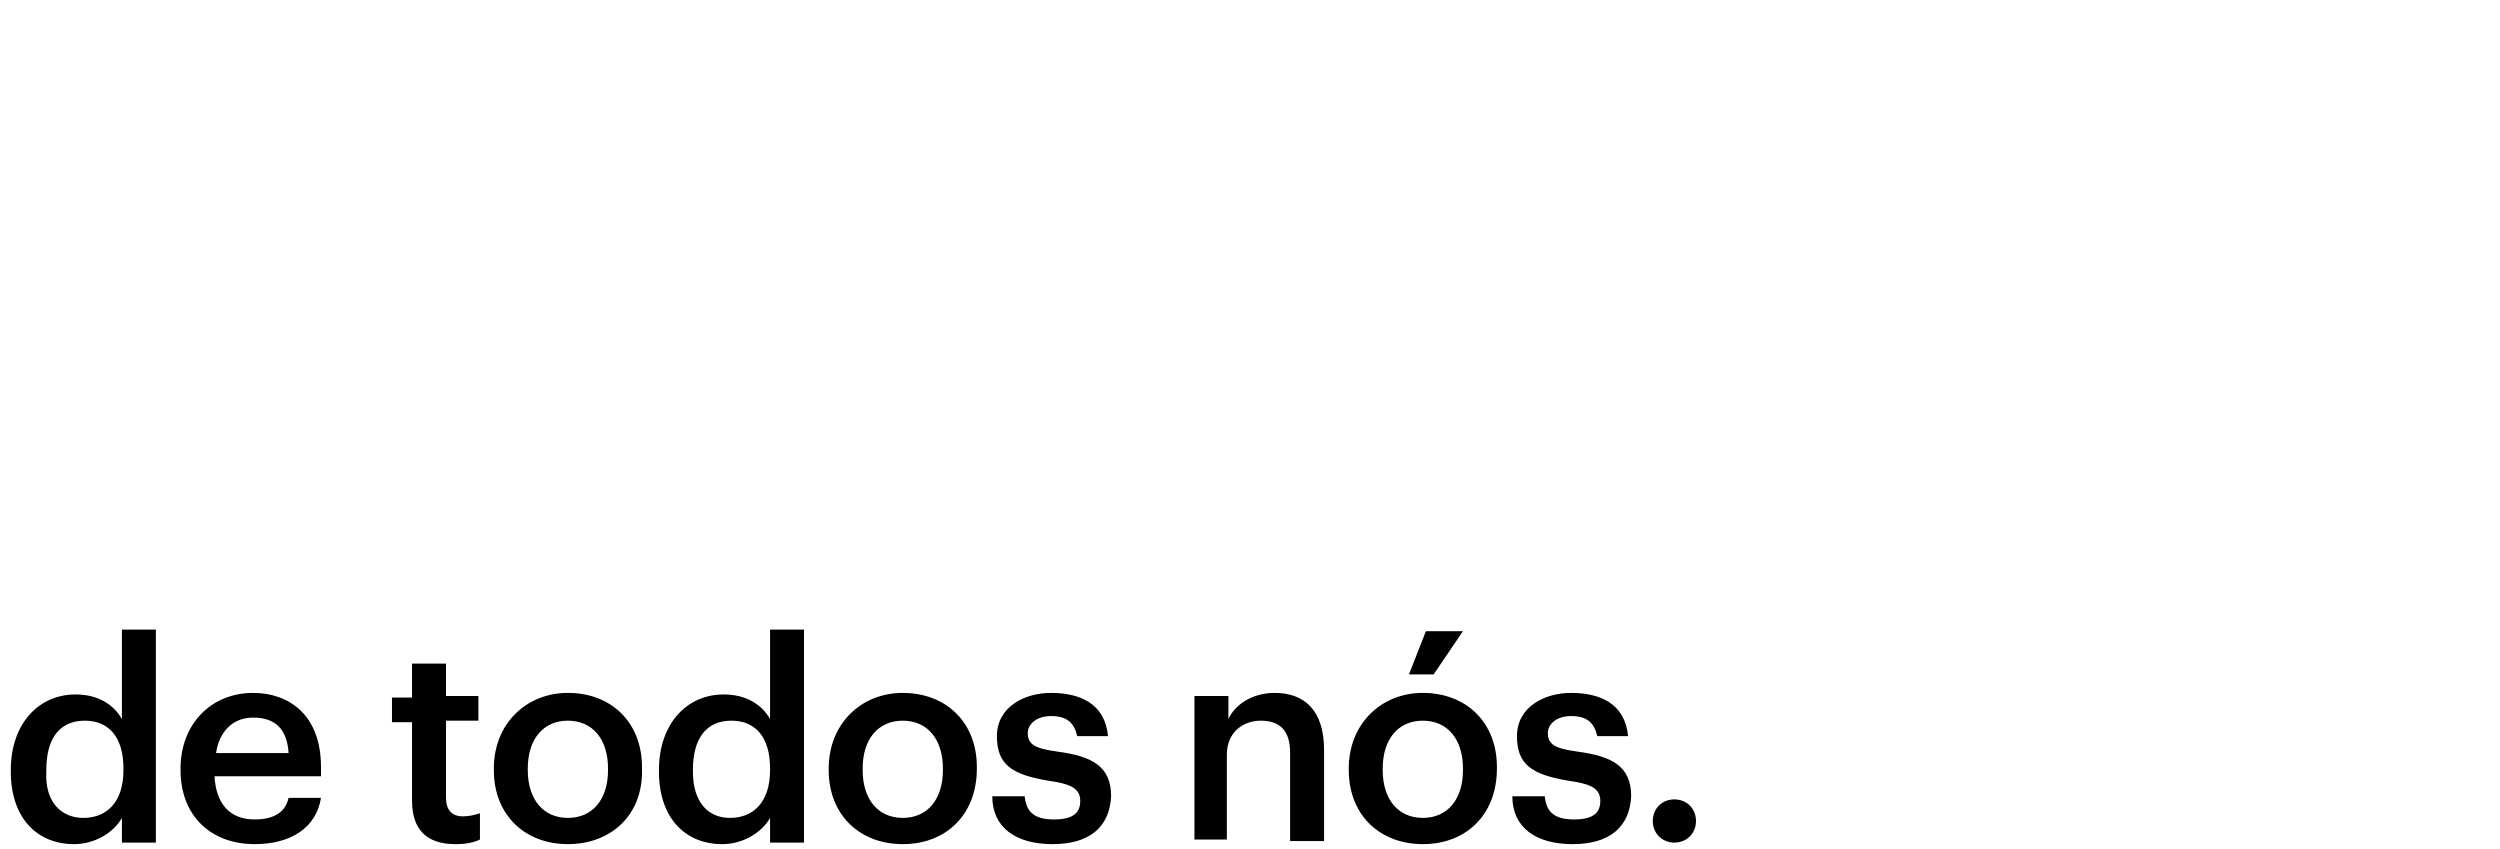
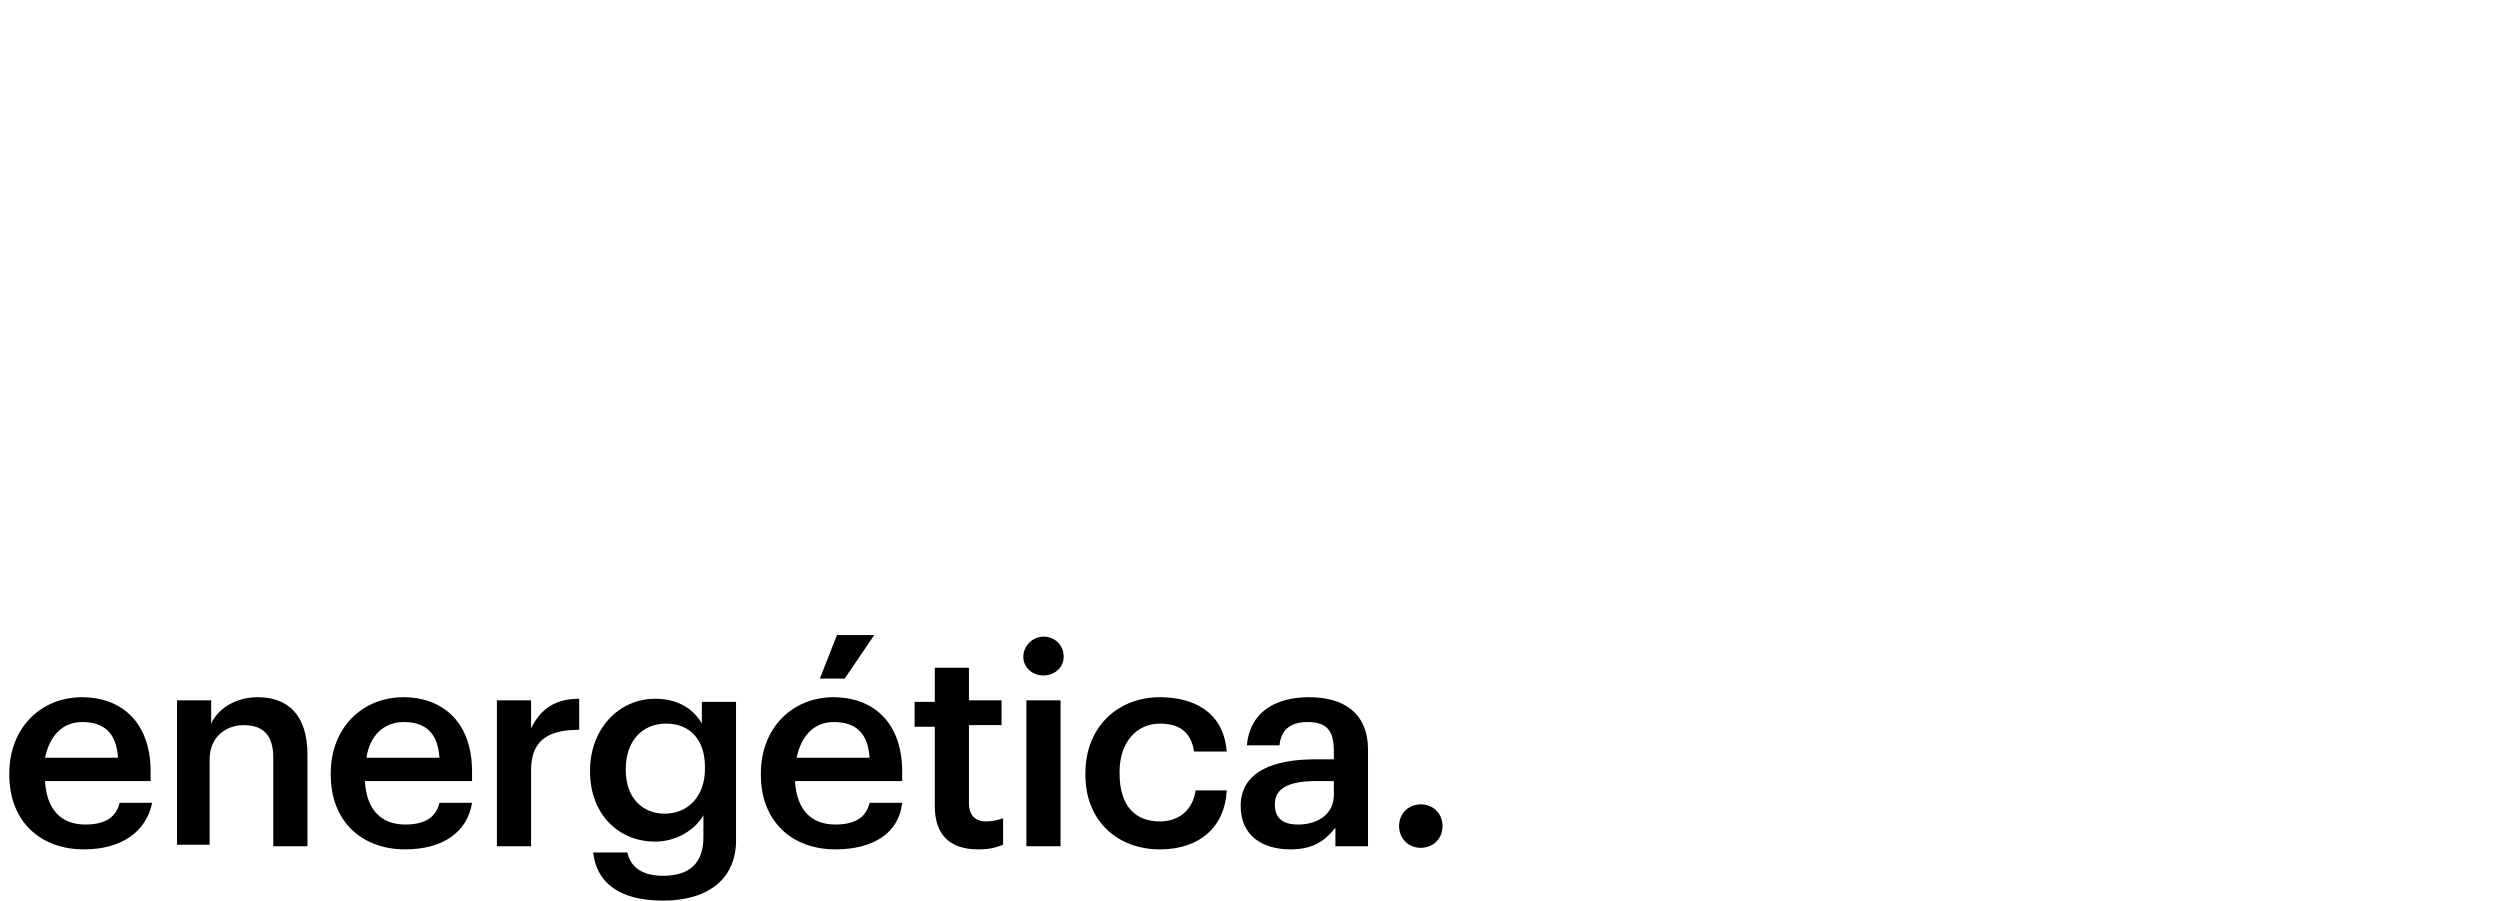
- <svg xmlns="http://www.w3.org/2000/svg" version="1.1" id="Layer_1" x="0px" y="0px" viewBox="0 0 162 55" style="enable-background:new 0 0 162 55;" xml:space="preserve">
-   <path d="M4.8,54.7c-2.4,0-4.1-1.7-4.1-4.7v-0.1c0-3,1.8-4.9,4.2-4.9c1.5,0,2.5,0.7,3,1.6v-5.8h2.2v13.8H7.9v-1.6  C7.4,53.9,6.2,54.7,4.8,54.7z M5.4,53c1.5,0,2.6-1,2.6-3.1v-0.1c0-2.1-1-3.1-2.5-3.1c-1.6,0-2.5,1.1-2.5,3.2v0.1C2.9,52,4,53,5.4,53  z M16.5,54.7c-2.8,0-4.8-1.8-4.8-4.8v-0.1c0-2.9,2-4.9,4.7-4.9c2.3,0,4.4,1.4,4.4,4.8v0.6h-6.9c0.1,1.8,1,2.8,2.6,2.8  c1.3,0,2-0.5,2.2-1.4h2.1C20.5,53.6,18.9,54.7,16.5,54.7z M14,48.8h4.7c-0.1-1.6-0.9-2.3-2.3-2.3C15.1,46.5,14.2,47.4,14,48.8z   M29.5,54.7c-1.9,0-2.8-1-2.8-2.8v-5.1h-1.3v-1.6h1.3V43h2.2v2.1h2.1v1.6h-2.1v5c0,0.8,0.4,1.2,1.1,1.2c0.4,0,0.8-0.1,1.1-0.2v1.7  C30.7,54.6,30.2,54.7,29.5,54.7z M36.8,53c1.6,0,2.6-1.2,2.6-3.1v-0.1c0-1.9-1-3.1-2.6-3.1c-1.6,0-2.6,1.2-2.6,3.1v0.1  C34.2,51.8,35.2,53,36.8,53z M36.8,54.7c-2.8,0-4.8-1.9-4.8-4.8v-0.1c0-2.9,2.1-4.9,4.8-4.9c2.8,0,4.8,1.9,4.8,4.8v0.1  C41.7,52.8,39.6,54.7,36.8,54.7z M46.8,54.7c-2.4,0-4.1-1.7-4.1-4.7v-0.1c0-3,1.8-4.9,4.2-4.9c1.5,0,2.5,0.7,3,1.6v-5.8h2.2v13.8  h-2.2v-1.6C49.4,53.9,48.2,54.7,46.8,54.7z M47.3,53c1.5,0,2.6-1,2.6-3.1v-0.1c0-2.1-1-3.1-2.5-3.1c-1.6,0-2.5,1.1-2.5,3.2v0.1  C44.9,52,45.9,53,47.3,53z M58.5,53c1.6,0,2.6-1.2,2.6-3.1v-0.1c0-1.9-1-3.1-2.6-3.1c-1.6,0-2.6,1.2-2.6,3.1v0.1  C55.9,51.8,56.9,53,58.5,53z M58.5,54.7c-2.8,0-4.8-1.9-4.8-4.8v-0.1c0-2.9,2.1-4.9,4.8-4.9c2.8,0,4.8,1.9,4.8,4.8v0.1  C63.3,52.8,61.3,54.7,58.5,54.7z M68.2,54.7c-2.4,0-3.9-1.1-3.9-3.1h2.1c0.1,1,0.6,1.5,1.9,1.5c1.2,0,1.7-0.4,1.7-1.2  c0-0.8-0.6-1.1-2-1.3c-2.5-0.4-3.4-1.1-3.4-2.9c0-1.9,1.8-2.8,3.5-2.8c1.9,0,3.5,0.7,3.7,2.8h-2c-0.2-0.9-0.7-1.3-1.7-1.3  c-0.9,0-1.5,0.5-1.5,1.1c0,0.7,0.4,1,1.9,1.2c2.2,0.3,3.5,0.9,3.5,2.9C71.9,53.6,70.6,54.7,68.2,54.7z M77.4,54.5v-9.4h2.2v1.5  c0.4-0.9,1.5-1.7,3-1.7c1.9,0,3.2,1.1,3.2,3.7v5.9h-2.2v-5.7c0-1.4-0.6-2.1-1.9-2.1c-1.2,0-2.2,0.8-2.2,2.2v5.5H77.4z M91.3,43.7  l1.1-2.8h2.4l-1.9,2.8H91.3z M92.2,53c1.6,0,2.6-1.2,2.6-3.1v-0.1c0-1.9-1-3.1-2.6-3.1c-1.6,0-2.6,1.2-2.6,3.1v0.1  C89.6,51.8,90.6,53,92.2,53z M92.2,54.7c-2.8,0-4.8-1.9-4.8-4.8v-0.1c0-2.9,2.1-4.9,4.8-4.9c2.8,0,4.8,1.9,4.8,4.8v0.1  C97,52.8,95,54.7,92.2,54.7z M101.9,54.7c-2.4,0-3.9-1.1-3.9-3.1h2.1c0.1,1,0.6,1.5,1.9,1.5c1.2,0,1.7-0.4,1.7-1.2  c0-0.8-0.6-1.1-2-1.3c-2.5-0.4-3.4-1.1-3.4-2.9c0-1.9,1.8-2.8,3.5-2.8c1.9,0,3.5,0.7,3.7,2.8h-2c-0.2-0.9-0.7-1.3-1.7-1.3  c-0.9,0-1.5,0.5-1.5,1.1c0,0.7,0.4,1,1.9,1.2c2.2,0.3,3.5,0.9,3.5,2.9C105.6,53.6,104.3,54.7,101.9,54.7z M108.5,54.6  c-0.8,0-1.4-0.6-1.4-1.4s0.6-1.4,1.4-1.4c0.8,0,1.4,0.6,1.4,1.4S109.3,54.6,108.5,54.6z" />
+ <svg xmlns="http://www.w3.org/2000/svg" version="1.1" id="Layer_1" x="0px" y="0px" viewBox="0 0 161 58" style="enable-background:new 0 0 161 58;" xml:space="preserve">
+   <path d="M5.4,54.7c-2.8,0-4.8-1.8-4.8-4.8v-0.1c0-2.9,2-4.9,4.7-4.9c2.3,0,4.4,1.4,4.4,4.8v0.6H2.9c0.1,1.8,1,2.8,2.6,2.8  c1.3,0,2-0.5,2.2-1.4h2.1C9.4,53.6,7.8,54.7,5.4,54.7z M2.9,48.8h4.7c-0.1-1.6-0.9-2.3-2.3-2.3C4,46.5,3.2,47.4,2.9,48.8z   M11.4,54.5v-9.4h2.2v1.5c0.4-0.9,1.5-1.7,3-1.7c1.9,0,3.2,1.1,3.2,3.7v5.9h-2.2v-5.7c0-1.4-0.6-2.1-1.9-2.1c-1.2,0-2.2,0.8-2.2,2.2  v5.5H11.4z M26.1,54.7c-2.8,0-4.8-1.8-4.8-4.8v-0.1c0-2.9,2-4.9,4.7-4.9c2.3,0,4.4,1.4,4.4,4.8v0.6h-6.9c0.1,1.8,1,2.8,2.6,2.8  c1.3,0,2-0.5,2.2-1.4h2.1C30.1,53.6,28.5,54.7,26.1,54.7z M23.6,48.8h4.7c-0.1-1.6-0.9-2.3-2.3-2.3C24.7,46.5,23.8,47.4,23.6,48.8z   M32,54.5v-9.4h2.2v1.8c0.6-1.2,1.5-1.9,3.1-1.9v2c-1.9,0-3.1,0.6-3.1,2.6v4.9H32z M42.7,58c-3,0-4.3-1.3-4.5-3.1h2.2  c0.2,0.9,0.9,1.5,2.3,1.5c1.7,0,2.6-0.8,2.6-2.5v-1.4c-0.5,0.9-1.7,1.7-3.1,1.7c-2.4,0-4.2-1.8-4.2-4.5v-0.1c0-2.6,1.8-4.6,4.2-4.6  c1.5,0,2.5,0.7,3,1.6v-1.4h2.2v8.7C47.5,56.6,45.6,58,42.7,58z M42.8,52.4c1.5,0,2.6-1.1,2.6-2.9v-0.1c0-1.8-1-2.8-2.5-2.8  c-1.6,0-2.6,1.2-2.6,2.9v0.1C40.3,51.4,41.4,52.4,42.8,52.4z M52.8,43.7l1.1-2.8h2.4l-1.9,2.8H52.8z M53.8,54.7  c-2.8,0-4.8-1.8-4.8-4.8v-0.1c0-2.9,2-4.9,4.7-4.9c2.3,0,4.4,1.4,4.4,4.8v0.6h-6.9c0.1,1.8,1,2.8,2.6,2.8c1.3,0,2-0.5,2.2-1.4h2.1  C57.9,53.6,56.3,54.7,53.8,54.7z M51.3,48.8H56c-0.1-1.6-0.9-2.3-2.3-2.3C52.4,46.5,51.6,47.4,51.3,48.8z M63,54.7  c-1.9,0-2.8-1-2.8-2.8v-5.1h-1.3v-1.6h1.3V43h2.2v2.1h2.1v1.6h-2.1v5c0,0.8,0.4,1.2,1.1,1.2c0.4,0,0.8-0.1,1.1-0.2v1.7  C64.1,54.6,63.7,54.7,63,54.7z M66.1,54.5v-9.4h2.2v9.4H66.1z M67.2,43.5c-0.7,0-1.3-0.5-1.3-1.2c0-0.7,0.6-1.3,1.3-1.3  s1.3,0.5,1.3,1.3C68.5,43,67.9,43.5,67.2,43.5z M74.7,54.7c-2.7,0-4.8-1.8-4.8-4.8v-0.1c0-3,2.1-4.9,4.8-4.9c2.1,0,4.1,0.9,4.3,3.5  h-2.1c-0.2-1.3-1-1.8-2.2-1.8c-1.5,0-2.6,1.2-2.6,3.1v0.1c0,2.1,1,3.1,2.6,3.1c1.2,0,2.1-0.7,2.3-2h2C78.9,53.2,77.3,54.7,74.7,54.7  z M83.1,54.7c-1.7,0-3.2-0.8-3.2-2.8c0-2.2,2.1-3,4.8-3h1.2v-0.5c0-1.3-0.4-1.9-1.7-1.9c-1.1,0-1.7,0.5-1.8,1.5h-2.1  c0.2-2.2,1.9-3.1,4-3.1c2.1,0,3.8,0.9,3.8,3.4v6.2h-2.1v-1.2C85.3,54.2,84.5,54.7,83.1,54.7z M83.6,53.1c1.3,0,2.3-0.7,2.3-1.9v-0.9  h-1.1c-1.7,0-2.7,0.4-2.7,1.5C82.1,52.6,82.5,53.1,83.6,53.1z M91.5,54.6c-0.8,0-1.4-0.6-1.4-1.4s0.6-1.4,1.4-1.4  c0.8,0,1.4,0.6,1.4,1.4S92.3,54.6,91.5,54.6z" />
</svg>
